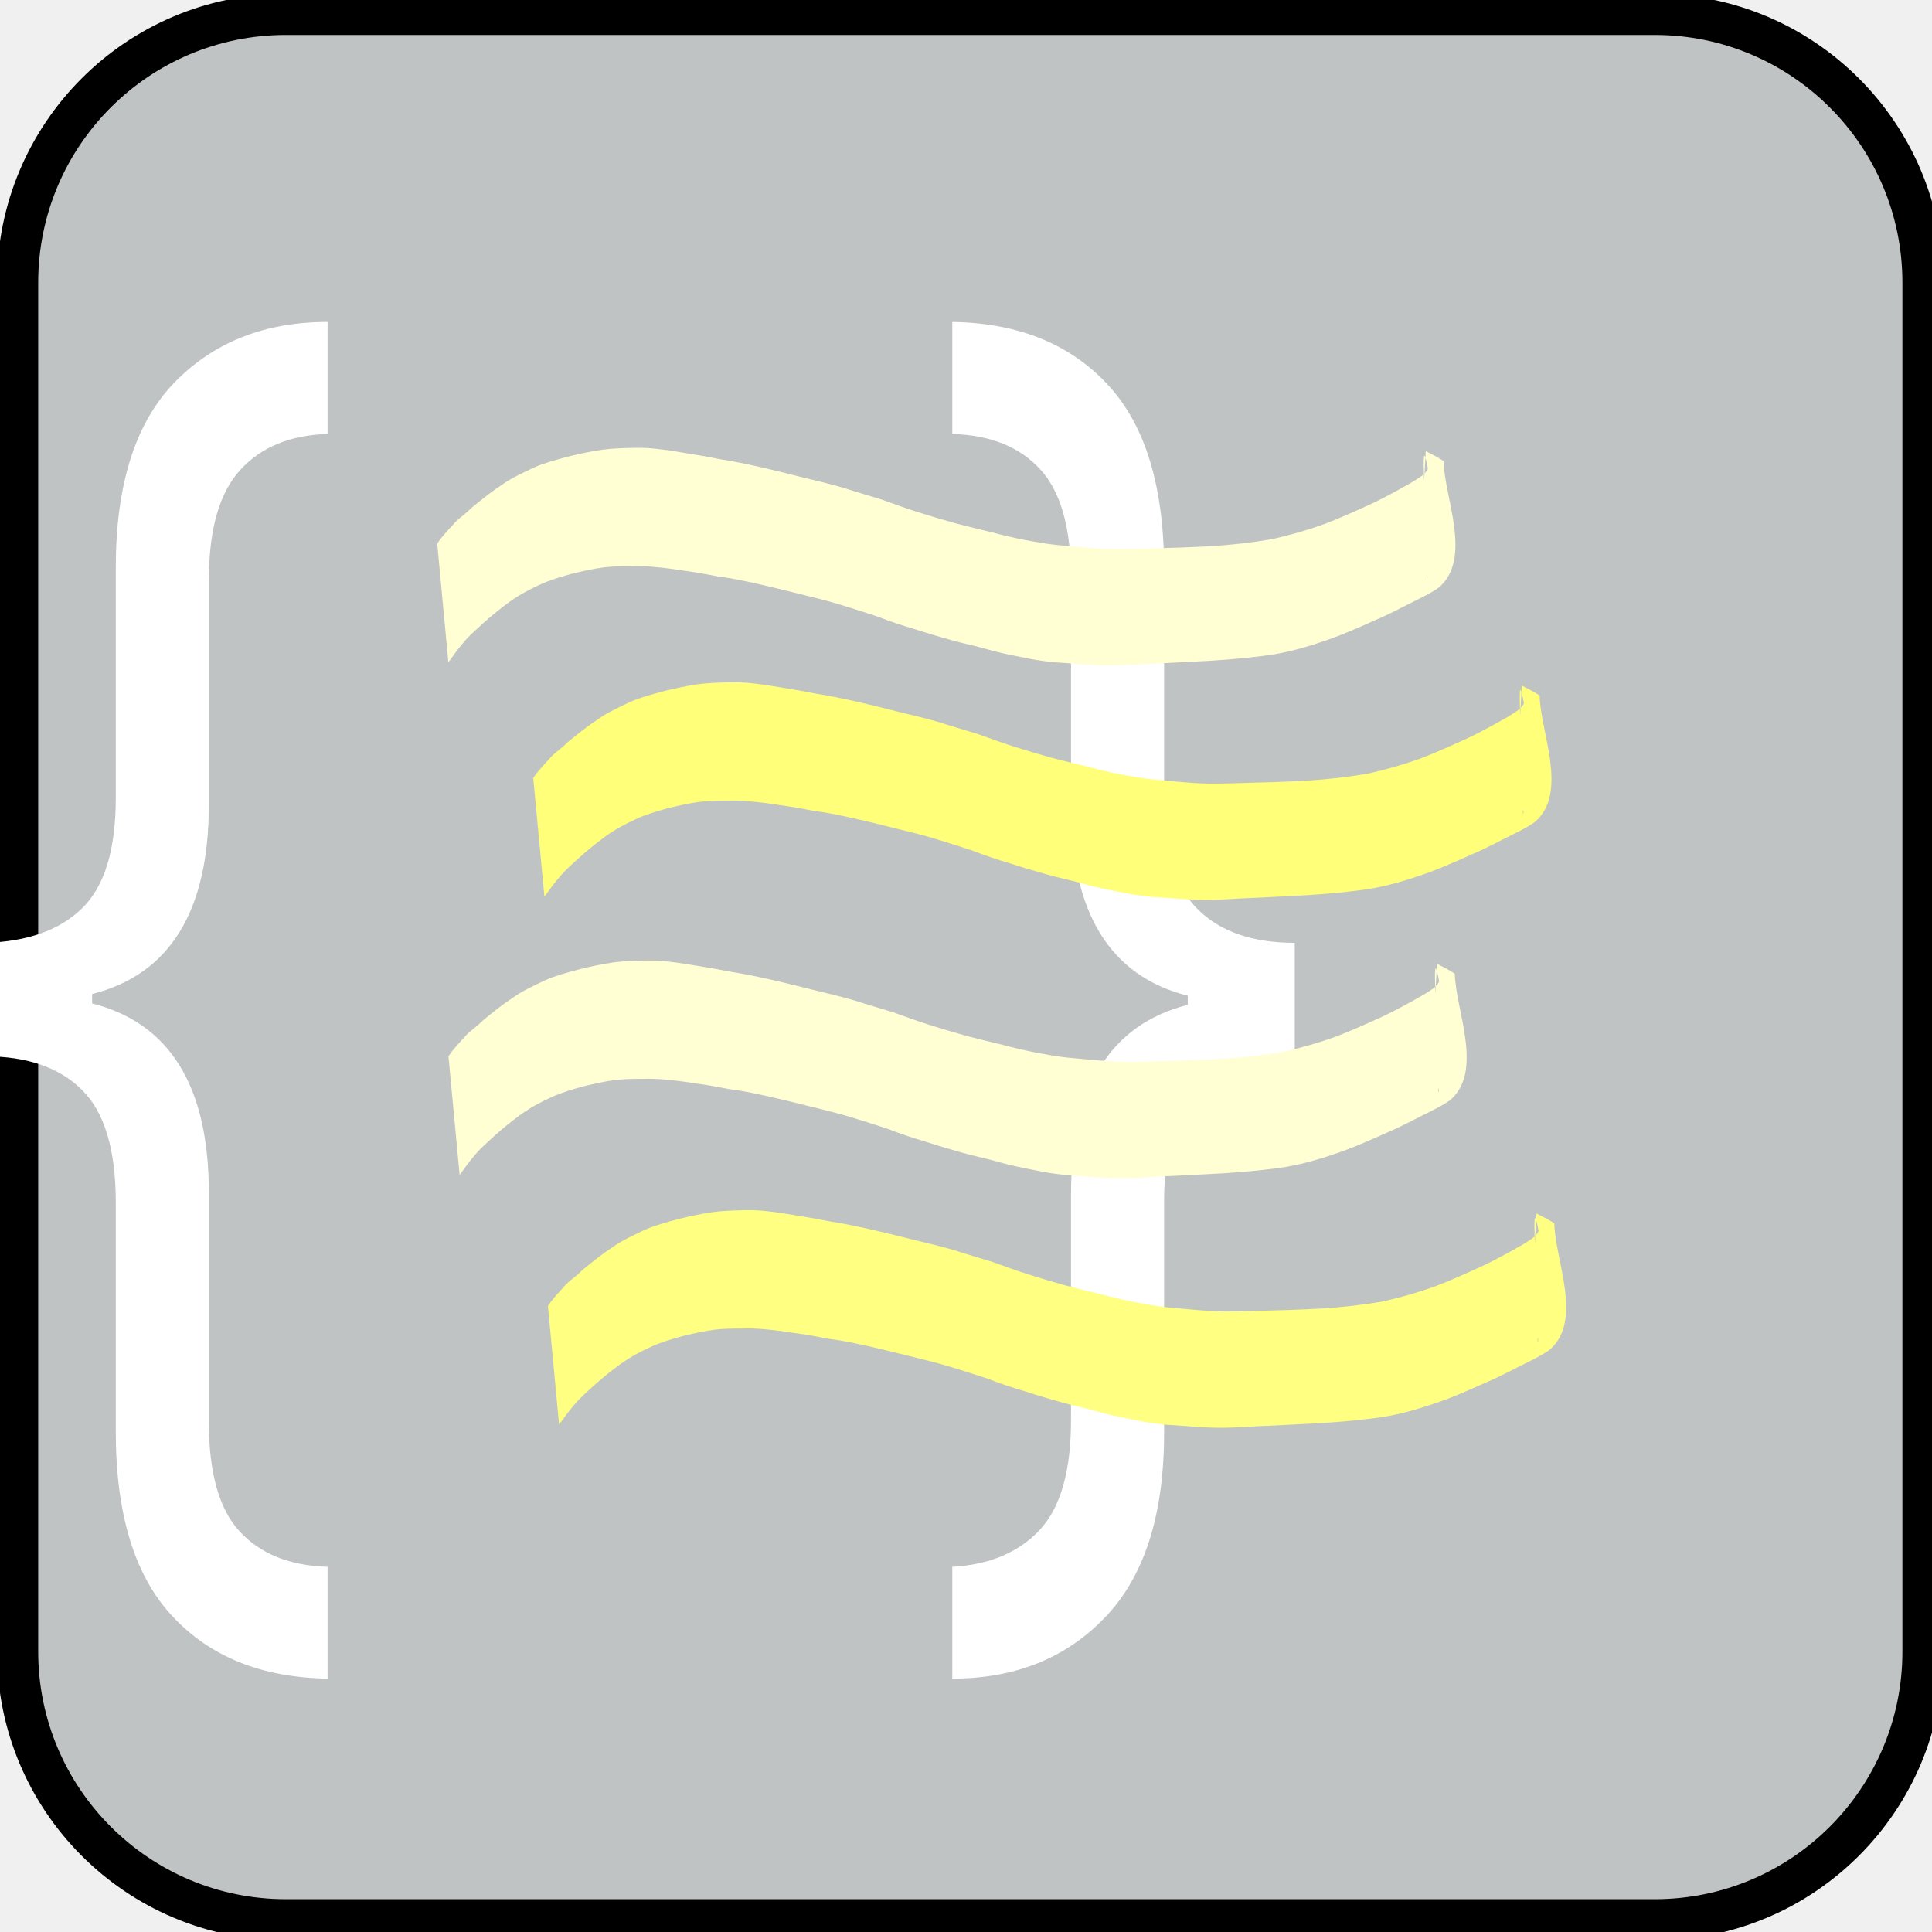
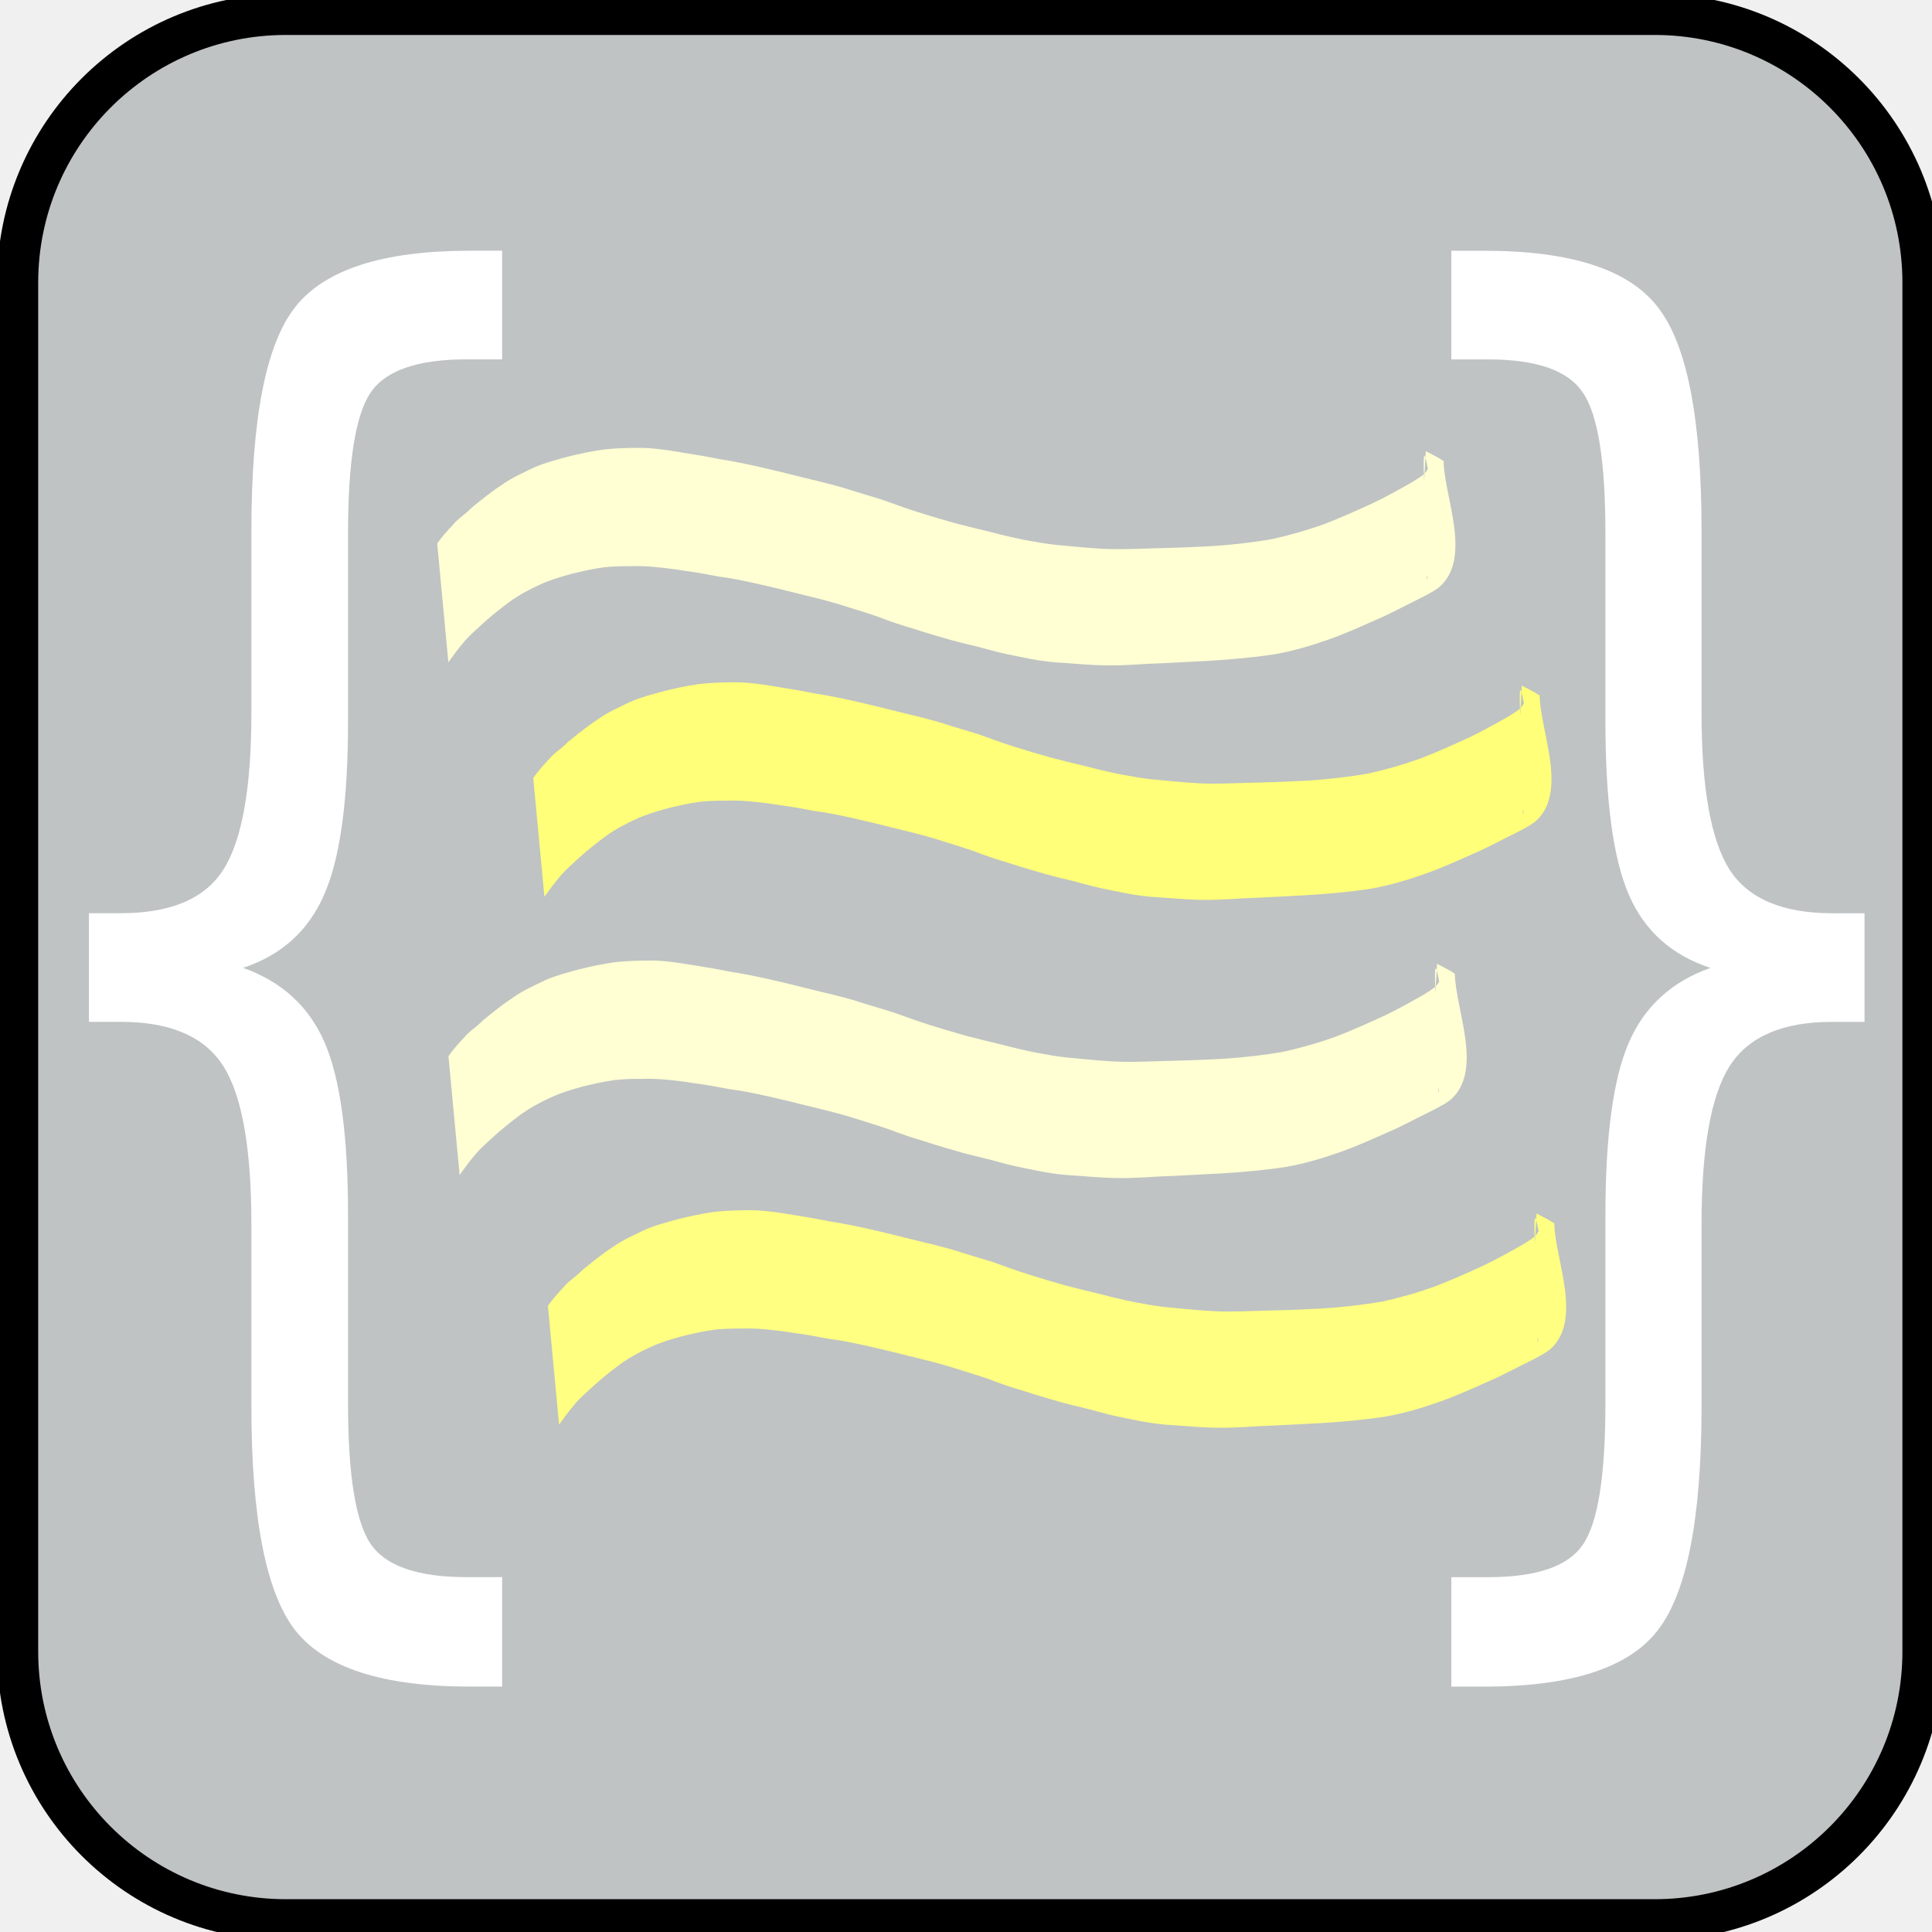
<svg xmlns="http://www.w3.org/2000/svg" width="128" height="128" viewBox="0 0 128 128" id="svg2" version="1.1">
  <defs id="defs4" />
  <g id="layer2" style="display:inline">
    <rect style="color:#000000;clip-rule:nonzero;display:inline;overflow:visible;visibility:visible;opacity:1;isolation:auto;mix-blend-mode:normal;color-interpolation:sRGB;color-interpolation-filters:linearRGB;solid-color:#000000;solid-opacity:1;fill:#bfc3c4;fill-opacity:1;fill-rule:nonzero;stroke:#000000;stroke-width:2.725;stroke-linecap:round;stroke-linejoin:round;stroke-miterlimit:4;stroke-dasharray:none;stroke-dashoffset:0;stroke-opacity:1;color-rendering:auto;image-rendering:auto;shape-rendering:auto;text-rendering:auto;enable-background:accumulate" id="rect4140" width="126.234" height="126.235" x="1.168" y="0.954" ry="17.77" />
  </g>
  <g id="layer1" transform="translate(0,-924.3622)" style="display:inline">
-     <text xml:space="preserve" style="font-style:normal;font-weight:normal;font-size:85.477px;line-height:125%;font-family:sans-serif;letter-spacing:0px;word-spacing:0px;fill:#ffffff;fill-opacity:1;stroke:none;stroke-width:1px;stroke-linecap:butt;stroke-linejoin:miter;stroke-opacity:1" x="-3.578" y="845.221" id="text4136" transform="scale(0.8292238,1.205947)">
-       <tspan id="tspan4138" x="-3.578" y="845.221">{  }</tspan>
+     <g transform="scale(0.8292238,1.205947)" style="font-style:normal;font-weight:normal;font-size:85.477px;line-height:125%;font-family:sans-serif;letter-spacing:0px;word-spacing:0px;fill:#ffffff;fill-opacity:1;stroke:none;stroke-width:1px;stroke-linecap:butt;stroke-linejoin:miter;stroke-opacity:1" id="text4136">
+       <path d="m 40.12,853.151 0,6.01 -2.588,0 q -10.392,0 -13.94,-3.089 -3.506,-3.089 -3.506,-12.312 l 0,-9.975 q 0,-6.302 -2.254,-8.723 -2.254,-2.421 -8.18,-2.421 l -2.546,0 0,-5.968 2.546,0 q 5.968,0 8.18,-2.379 2.254,-2.421 2.254,-8.64 l 0,-10.017 q 0,-9.224 3.506,-12.271 3.548,-3.089 13.94,-3.089 l 2.588,0 0,5.968 -2.838,0 q -5.885,0 -7.68,1.836 -1.795,1.836 -1.795,7.721 l 0,10.351 q 0,6.553 -1.92,9.516 -1.878,2.963 -6.469,4.007 4.633,1.127 6.511,4.09 1.878,2.963 1.878,9.474 l 0,10.351 q 0,5.885 1.795,7.721 1.795,1.836 7.68,1.836 l 2.838,0 z" style="" id="path4215" />
+       <path d="m 115.956,853.151 2.922,0 q 5.843,0 7.596,-1.795 1.795,-1.795 1.795,-7.763 l 0,-10.351 q 0,-6.511 1.878,-9.474 1.878,-2.963 6.511,-4.09 -4.633,-1.043 -6.511,-4.007 -1.878,-2.963 -1.878,-9.516 l 0,-10.351 q 0,-5.927 -1.795,-7.721 -1.753,-1.836 -7.596,-1.836 l -2.922,0 0,-5.968 2.629,0 q 10.392,0 13.857,3.089 3.506,3.047 3.506,12.271 l 0,10.017 q 0,6.219 2.254,8.64 2.254,2.379 8.18,2.379 l 2.588,0 0,5.968 -2.588,0 q -5.927,0 -8.18,2.421 -2.254,2.421 -2.254,8.723 l 0,9.975 q 0,9.224 -3.506,12.312 -3.464,3.089 -13.857,3.089 l -2.629,0 0,-6.01 z" style="" id="path4217" />
+     </g>
+   </g>
+   <g style="display:none" transform="translate(0,-924.3622)" id="g4208">
+     <text transform="scale(0.8292238,1.205947)" id="text4210" y="845.221" x="-3.578" style="font-style:normal;font-weight:normal;font-size:85.477px;line-height:125%;font-family:sans-serif;letter-spacing:0px;word-spacing:0px;fill:#ffffff;fill-opacity:1;stroke:none;stroke-width:1px;stroke-linecap:butt;stroke-linejoin:miter;stroke-opacity:1" xml:space="preserve">
+       <tspan y="845.221" x="-3.578" id="tspan4212">{  }</tspan>
    </text>
  </g>
  <g id="layer3" style="display:inline">
    <path style="color:#000000;clip-rule:nonzero;display:inline;overflow:visible;visibility:visible;opacity:1;isolation:auto;mix-blend-mode:normal;color-interpolation:sRGB;color-interpolation-filters:linearRGB;solid-color:#000000;solid-opacity:1;fill:#ffffd3;fill-opacity:1;fill-rule:nonzero;stroke:#303c42;stroke-width:0;stroke-linecap:round;stroke-linejoin:round;stroke-miterlimit:4;stroke-dasharray:none;stroke-dashoffset:0;stroke-opacity:1;color-rendering:auto;image-rendering:auto;shape-rendering:auto;text-rendering:auto;enable-background:accumulate" id="path4234" d="m 28.965,36.009 c 0.31,-0.452 0.687,-0.859 1.064,-1.261 0.256,-0.326 0.61,-0.551 0.918,-0.825 0.79,-0.703 -0.42,0.316 0.481,-0.433 0.587,-0.478 1.184,-0.95 1.82,-1.368 0.66,-0.472 1.403,-0.794 2.133,-1.149 0.721,-0.318 1.489,-0.512 2.249,-0.719 0.744,-0.189 1.493,-0.343 2.253,-0.457 0.628,-0.082 1.26,-0.103 1.892,-0.121 0.564,-0.012 1.123,-0.011 1.683,0.058 0.659,0.068 1.313,0.171 1.965,0.284 0.78,0.12 1.555,0.261 2.328,0.413 0.882,0.137 1.752,0.321 2.621,0.515 0.927,0.209 1.847,0.442 2.769,0.673 0.912,0.212 1.822,0.44 2.722,0.695 0.855,0.278 1.72,0.524 2.579,0.792 0.797,0.281 1.586,0.579 2.394,0.83 0.817,0.261 1.64,0.503 2.468,0.733 0.785,0.208 1.576,0.395 2.366,0.586 0.729,0.197 1.465,0.365 2.206,0.515 0.717,0.13 1.43,0.267 2.157,0.337 0.871,0.079 1.74,0.17 2.612,0.226 1.105,0.089 2.211,0.042 3.316,0.009 1.422,-0.033 2.841,-0.079 4.261,-0.156 1.376,-0.085 2.746,-0.239 4.102,-0.478 1.156,-0.259 2.296,-0.586 3.408,-0.984 1.085,-0.418 2.144,-0.894 3.198,-1.378 0.892,-0.423 1.753,-0.905 2.609,-1.391 0.389,-0.256 0.852,-0.47 1.064,-0.89 -0.572,-3.035 -0.091,2.418 -0.067,7.345 0.176,-0.317 -0.279,-0.538 -0.516,-0.68 0,0 0.442,-7.84 0.442,-7.84 l 0,0 c 0.397,0.214 0.812,0.399 1.181,0.657 0.024,2.355 1.956,6.477 -0.338,8.394 -0.422,0.302 -0.894,0.531 -1.357,0.768 -0.89,0.432 -1.752,0.913 -2.664,1.303 -1.078,0.478 -2.15,0.969 -3.268,1.36 -1.157,0.406 -2.339,0.761 -3.554,0.971 -1.39,0.218 -2.792,0.337 -4.197,0.428 -1.422,0.069 -2.842,0.16 -4.264,0.211 -1.133,0.074 -2.265,0.141 -3.4,0.08 -0.884,-0.036 -1.762,-0.129 -2.645,-0.176 -0.758,-0.064 -1.504,-0.182 -2.245,-0.345 -0.761,-0.145 -1.518,-0.302 -2.262,-0.514 -0.785,-0.228 -1.59,-0.387 -2.378,-0.604 -0.832,-0.237 -1.663,-0.475 -2.484,-0.747 -0.816,-0.241 -1.625,-0.503 -2.414,-0.815 -0.845,-0.29 -1.7,-0.547 -2.552,-0.815 -0.886,-0.271 -1.789,-0.484 -2.689,-0.706 -0.912,-0.233 -1.826,-0.452 -2.744,-0.662 -0.861,-0.188 -1.722,-0.378 -2.599,-0.484 -0.767,-0.147 -1.533,-0.292 -2.308,-0.39 -0.636,-0.103 -1.277,-0.184 -1.919,-0.241 -0.524,-0.054 -1.048,-0.066 -1.576,-0.051 -0.595,-0.003 -1.193,0.007 -1.784,0.077 -0.724,0.093 -1.434,0.26 -2.142,0.43 -0.716,0.201 -1.433,0.408 -2.106,0.722 -0.7,0.32 -1.374,0.683 -1.995,1.131 -0.596,0.438 -1.173,0.901 -1.722,1.393 -0.443,0.417 -0.917,0.805 -1.304,1.273 -0.369,0.429 -0.7,0.882 -1.027,1.34 0,0 -0.74,-7.87 -0.74,-7.87 z" />
    <path style="color:#000000;clip-rule:nonzero;display:inline;overflow:visible;visibility:visible;opacity:1;isolation:auto;mix-blend-mode:normal;color-interpolation:sRGB;color-interpolation-filters:linearRGB;solid-color:#000000;solid-opacity:1;fill:#ffffd3;fill-opacity:1;fill-rule:nonzero;stroke:#303c42;stroke-width:0;stroke-linecap:round;stroke-linejoin:round;stroke-miterlimit:4;stroke-dasharray:none;stroke-dashoffset:0;stroke-opacity:1;color-rendering:auto;image-rendering:auto;shape-rendering:auto;text-rendering:auto;enable-background:accumulate" id="path4234-3" d="m 29.711,69.975 c 0.31,-0.452 0.687,-0.859 1.064,-1.261 0.256,-0.326 0.61,-0.551 0.918,-0.825 0.79,-0.703 -0.42,0.316 0.481,-0.433 0.587,-0.478 1.184,-0.95 1.82,-1.368 0.66,-0.472 1.403,-0.794 2.133,-1.149 0.721,-0.318 1.489,-0.512 2.249,-0.719 0.744,-0.189 1.493,-0.343 2.253,-0.457 0.628,-0.082 1.26,-0.103 1.892,-0.121 0.564,-0.012 1.123,-0.011 1.683,0.058 0.659,0.068 1.313,0.171 1.965,0.284 0.78,0.12 1.555,0.261 2.328,0.413 0.882,0.137 1.752,0.321 2.621,0.515 0.927,0.209 1.847,0.442 2.769,0.673 0.912,0.212 1.822,0.44 2.722,0.695 0.855,0.278 1.72,0.524 2.579,0.792 0.797,0.281 1.586,0.579 2.394,0.83 0.817,0.261 1.64,0.503 2.468,0.733 0.785,0.208 1.576,0.395 2.366,0.586 0.729,0.197 1.465,0.365 2.206,0.515 0.717,0.13 1.43,0.267 2.157,0.337 0.871,0.079 1.74,0.17 2.612,0.226 1.105,0.089 2.211,0.042 3.316,0.009 1.422,-0.033 2.841,-0.079 4.261,-0.156 1.376,-0.085 2.746,-0.239 4.102,-0.478 1.156,-0.259 2.296,-0.586 3.408,-0.984 1.085,-0.418 2.144,-0.894 3.198,-1.378 0.892,-0.423 1.753,-0.905 2.609,-1.391 0.389,-0.256 0.852,-0.47 1.064,-0.89 -0.572,-3.035 -0.091,2.418 -0.067,7.345 0.176,-0.317 -0.279,-0.538 -0.516,-0.68 0,0 0.442,-7.84 0.442,-7.84 l 0,0 c 0.397,0.214 0.812,0.399 1.181,0.657 0.024,2.355 1.956,6.477 -0.338,8.394 -0.422,0.302 -0.894,0.531 -1.357,0.768 -0.89,0.432 -1.752,0.913 -2.664,1.303 -1.078,0.478 -2.15,0.969 -3.268,1.36 -1.157,0.406 -2.339,0.761 -3.554,0.971 -1.39,0.218 -2.792,0.337 -4.197,0.428 -1.422,0.069 -2.842,0.16 -4.264,0.211 -1.133,0.074 -2.265,0.141 -3.4,0.08 -0.884,-0.036 -1.762,-0.129 -2.645,-0.176 -0.758,-0.064 -1.504,-0.182 -2.245,-0.345 -0.761,-0.145 -1.518,-0.302 -2.262,-0.514 -0.785,-0.228 -1.59,-0.387 -2.378,-0.604 -0.832,-0.237 -1.663,-0.475 -2.484,-0.747 -0.816,-0.241 -1.625,-0.503 -2.414,-0.815 -0.845,-0.29 -1.7,-0.547 -2.552,-0.815 C 55.48,73.741 54.577,73.528 53.677,73.306 52.765,73.073 51.851,72.854 50.933,72.644 50.072,72.456 49.211,72.265 48.334,72.16 47.567,72.013 46.801,71.868 46.026,71.77 45.39,71.666 44.749,71.586 44.107,71.529 c -0.524,-0.054 -1.048,-0.066 -1.576,-0.051 -0.595,-0.003 -1.193,0.007 -1.784,0.077 -0.724,0.093 -1.434,0.26 -2.142,0.43 -0.716,0.201 -1.433,0.408 -2.106,0.722 -0.7,0.32 -1.374,0.683 -1.995,1.131 -0.596,0.438 -1.173,0.901 -1.722,1.393 -0.443,0.417 -0.917,0.805 -1.304,1.273 -0.369,0.429 -0.7,0.882 -1.027,1.34 0,0 -0.74,-7.87 -0.74,-7.87 z" />
    <path style="color:#000000;clip-rule:nonzero;display:inline;overflow:visible;visibility:visible;opacity:1;isolation:auto;mix-blend-mode:normal;color-interpolation:sRGB;color-interpolation-filters:linearRGB;solid-color:#000000;solid-opacity:1;fill:#ffff82;fill-opacity:1;fill-rule:nonzero;stroke:#303c42;stroke-width:0;stroke-linecap:round;stroke-linejoin:round;stroke-miterlimit:4;stroke-dasharray:none;stroke-dashoffset:0;stroke-opacity:1;color-rendering:auto;image-rendering:auto;shape-rendering:auto;text-rendering:auto;enable-background:accumulate" id="path4234-3-6" d="m 36.3,86.517 c 0.31,-0.452 0.687,-0.859 1.064,-1.261 0.256,-0.326 0.61,-0.551 0.918,-0.825 0.79,-0.703 -0.42,0.316 0.481,-0.433 0.587,-0.478 1.184,-0.95 1.82,-1.368 0.66,-0.472 1.403,-0.794 2.133,-1.149 0.721,-0.318 1.489,-0.512 2.249,-0.719 0.744,-0.189 1.493,-0.343 2.253,-0.457 0.628,-0.082 1.26,-0.103 1.892,-0.121 0.564,-0.012 1.123,-0.011 1.683,0.058 0.659,0.068 1.313,0.171 1.965,0.284 0.78,0.12 1.555,0.261 2.328,0.413 0.882,0.137 1.752,0.321 2.621,0.515 0.927,0.209 1.847,0.442 2.769,0.673 0.912,0.212 1.822,0.44 2.722,0.695 0.855,0.278 1.72,0.524 2.579,0.792 0.797,0.281 1.586,0.579 2.394,0.83 0.817,0.261 1.64,0.503 2.468,0.733 0.785,0.208 1.576,0.395 2.366,0.586 0.729,0.197 1.465,0.365 2.206,0.515 0.717,0.13 1.43,0.267 2.157,0.337 0.871,0.079 1.74,0.17 2.612,0.226 1.105,0.089 2.211,0.042 3.316,0.009 1.422,-0.033 2.841,-0.079 4.261,-0.156 1.376,-0.085 2.746,-0.239 4.102,-0.478 1.156,-0.259 2.296,-0.586 3.408,-0.984 1.085,-0.418 2.144,-0.894 3.198,-1.378 0.892,-0.423 1.753,-0.905 2.609,-1.391 0.389,-0.256 0.852,-0.47 1.064,-0.89 -0.572,-3.035 -0.091,2.418 -0.067,7.345 0.176,-0.317 -0.279,-0.538 -0.516,-0.68 0,0 0.442,-7.84 0.442,-7.84 l 0,0 c 0.397,0.214 0.812,0.399 1.181,0.657 0.024,2.355 1.956,6.477 -0.338,8.394 -0.422,0.302 -0.894,0.531 -1.357,0.768 -0.89,0.432 -1.752,0.913 -2.664,1.303 -1.078,0.478 -2.15,0.969 -3.268,1.36 -1.157,0.406 -2.339,0.761 -3.554,0.971 -1.39,0.218 -2.792,0.337 -4.197,0.428 -1.422,0.069 -2.842,0.16 -4.264,0.211 -1.133,0.074 -2.265,0.141 -3.4,0.08 -0.884,-0.036 -1.762,-0.129 -2.645,-0.176 -0.758,-0.064 -1.504,-0.182 -2.245,-0.345 -0.761,-0.145 -1.518,-0.302 -2.262,-0.514 -0.785,-0.228 -1.59,-0.387 -2.378,-0.604 -0.832,-0.237 -1.663,-0.475 -2.484,-0.747 -0.816,-0.241 -1.625,-0.503 -2.414,-0.815 -0.845,-0.29 -1.7,-0.547 -2.552,-0.815 -0.886,-0.271 -1.789,-0.484 -2.689,-0.706 -0.912,-0.233 -1.826,-0.452 -2.744,-0.662 -0.861,-0.188 -1.722,-0.378 -2.599,-0.484 -0.767,-0.147 -1.533,-0.292 -2.308,-0.39 -0.636,-0.103 -1.277,-0.184 -1.919,-0.241 -0.524,-0.054 -1.048,-0.066 -1.576,-0.051 -0.595,-0.003 -1.193,0.007 -1.784,0.077 -0.724,0.093 -1.434,0.26 -2.142,0.43 -0.716,0.201 -1.433,0.408 -2.106,0.722 -0.7,0.32 -1.374,0.683 -1.995,1.131 -0.596,0.438 -1.173,0.901 -1.722,1.393 -0.443,0.417 -0.917,0.805 -1.304,1.273 -0.369,0.429 -0.7,0.882 -1.027,1.34 0,0 -0.74,-7.87 -0.74,-7.87 z" />
    <path style="color:#000000;clip-rule:nonzero;display:inline;overflow:visible;visibility:visible;opacity:1;isolation:auto;mix-blend-mode:normal;color-interpolation:sRGB;color-interpolation-filters:linearRGB;solid-color:#000000;solid-opacity:1;fill:#ffff79;fill-opacity:1;fill-rule:nonzero;stroke:#303c42;stroke-width:0;stroke-linecap:round;stroke-linejoin:round;stroke-miterlimit:4;stroke-dasharray:none;stroke-dashoffset:0;stroke-opacity:1;color-rendering:auto;image-rendering:auto;shape-rendering:auto;text-rendering:auto;enable-background:accumulate" id="path4234-7" d="m 35.328,51.543 c 0.31,-0.452 0.687,-0.859 1.064,-1.261 0.256,-0.326 0.61,-0.551 0.918,-0.825 0.79,-0.703 -0.42,0.316 0.481,-0.433 0.587,-0.478 1.184,-0.95 1.82,-1.368 0.66,-0.472 1.403,-0.794 2.133,-1.149 0.721,-0.318 1.489,-0.512 2.249,-0.719 0.744,-0.189 1.493,-0.343 2.253,-0.457 0.628,-0.082 1.26,-0.103 1.892,-0.121 0.564,-0.012 1.123,-0.011 1.683,0.058 0.659,0.068 1.313,0.171 1.965,0.284 0.78,0.12 1.555,0.261 2.328,0.413 0.882,0.137 1.752,0.321 2.621,0.515 0.927,0.209 1.847,0.442 2.769,0.673 0.912,0.212 1.822,0.44 2.722,0.695 0.855,0.278 1.72,0.524 2.579,0.792 0.797,0.281 1.586,0.579 2.394,0.83 0.817,0.261 1.64,0.503 2.468,0.733 0.785,0.208 1.576,0.395 2.366,0.586 0.729,0.197 1.465,0.365 2.206,0.515 0.717,0.13 1.43,0.267 2.157,0.337 0.871,0.079 1.74,0.17 2.612,0.226 1.105,0.089 2.211,0.042 3.316,0.009 1.422,-0.033 2.841,-0.079 4.261,-0.156 1.376,-0.085 2.746,-0.239 4.102,-0.478 1.156,-0.259 2.296,-0.586 3.408,-0.984 1.085,-0.418 2.144,-0.894 3.198,-1.378 0.892,-0.423 1.753,-0.905 2.609,-1.391 0.389,-0.256 0.852,-0.47 1.064,-0.89 -0.572,-3.035 -0.091,2.418 -0.067,7.345 0.176,-0.317 -0.279,-0.538 -0.516,-0.68 0,0 0.442,-7.84 0.442,-7.84 l 0,0 c 0.397,0.214 0.812,0.399 1.181,0.657 0.024,2.355 1.956,6.477 -0.338,8.394 -0.422,0.302 -0.894,0.531 -1.357,0.768 -0.89,0.432 -1.752,0.913 -2.664,1.303 -1.078,0.478 -2.15,0.969 -3.268,1.36 -1.157,0.406 -2.339,0.761 -3.554,0.971 -1.39,0.218 -2.792,0.337 -4.197,0.428 -1.422,0.069 -2.842,0.16 -4.264,0.211 -1.133,0.074 -2.265,0.141 -3.4,0.08 -0.884,-0.036 -1.762,-0.129 -2.645,-0.176 -0.758,-0.064 -1.504,-0.182 -2.245,-0.345 -0.761,-0.145 -1.518,-0.302 -2.262,-0.514 -0.785,-0.228 -1.59,-0.387 -2.378,-0.604 -0.832,-0.237 -1.663,-0.475 -2.484,-0.747 -0.816,-0.241 -1.625,-0.503 -2.414,-0.815 -0.845,-0.29 -1.7,-0.547 -2.552,-0.815 -0.886,-0.271 -1.789,-0.484 -2.689,-0.706 -0.912,-0.233 -1.826,-0.452 -2.744,-0.662 -0.861,-0.188 -1.722,-0.378 -2.599,-0.484 -0.767,-0.147 -1.533,-0.292 -2.308,-0.39 -0.636,-0.103 -1.277,-0.184 -1.919,-0.241 -0.524,-0.054 -1.048,-0.066 -1.576,-0.051 -0.595,-0.003 -1.193,0.007 -1.784,0.077 -0.724,0.093 -1.434,0.26 -2.142,0.43 -0.716,0.201 -1.433,0.408 -2.106,0.722 -0.7,0.32 -1.374,0.683 -1.995,1.131 -0.596,0.438 -1.173,0.901 -1.722,1.393 -0.443,0.417 -0.917,0.805 -1.304,1.273 -0.369,0.429 -0.7,0.882 -1.027,1.34 0,0 -0.74,-7.87 -0.74,-7.87 z" />
  </g>
</svg>
